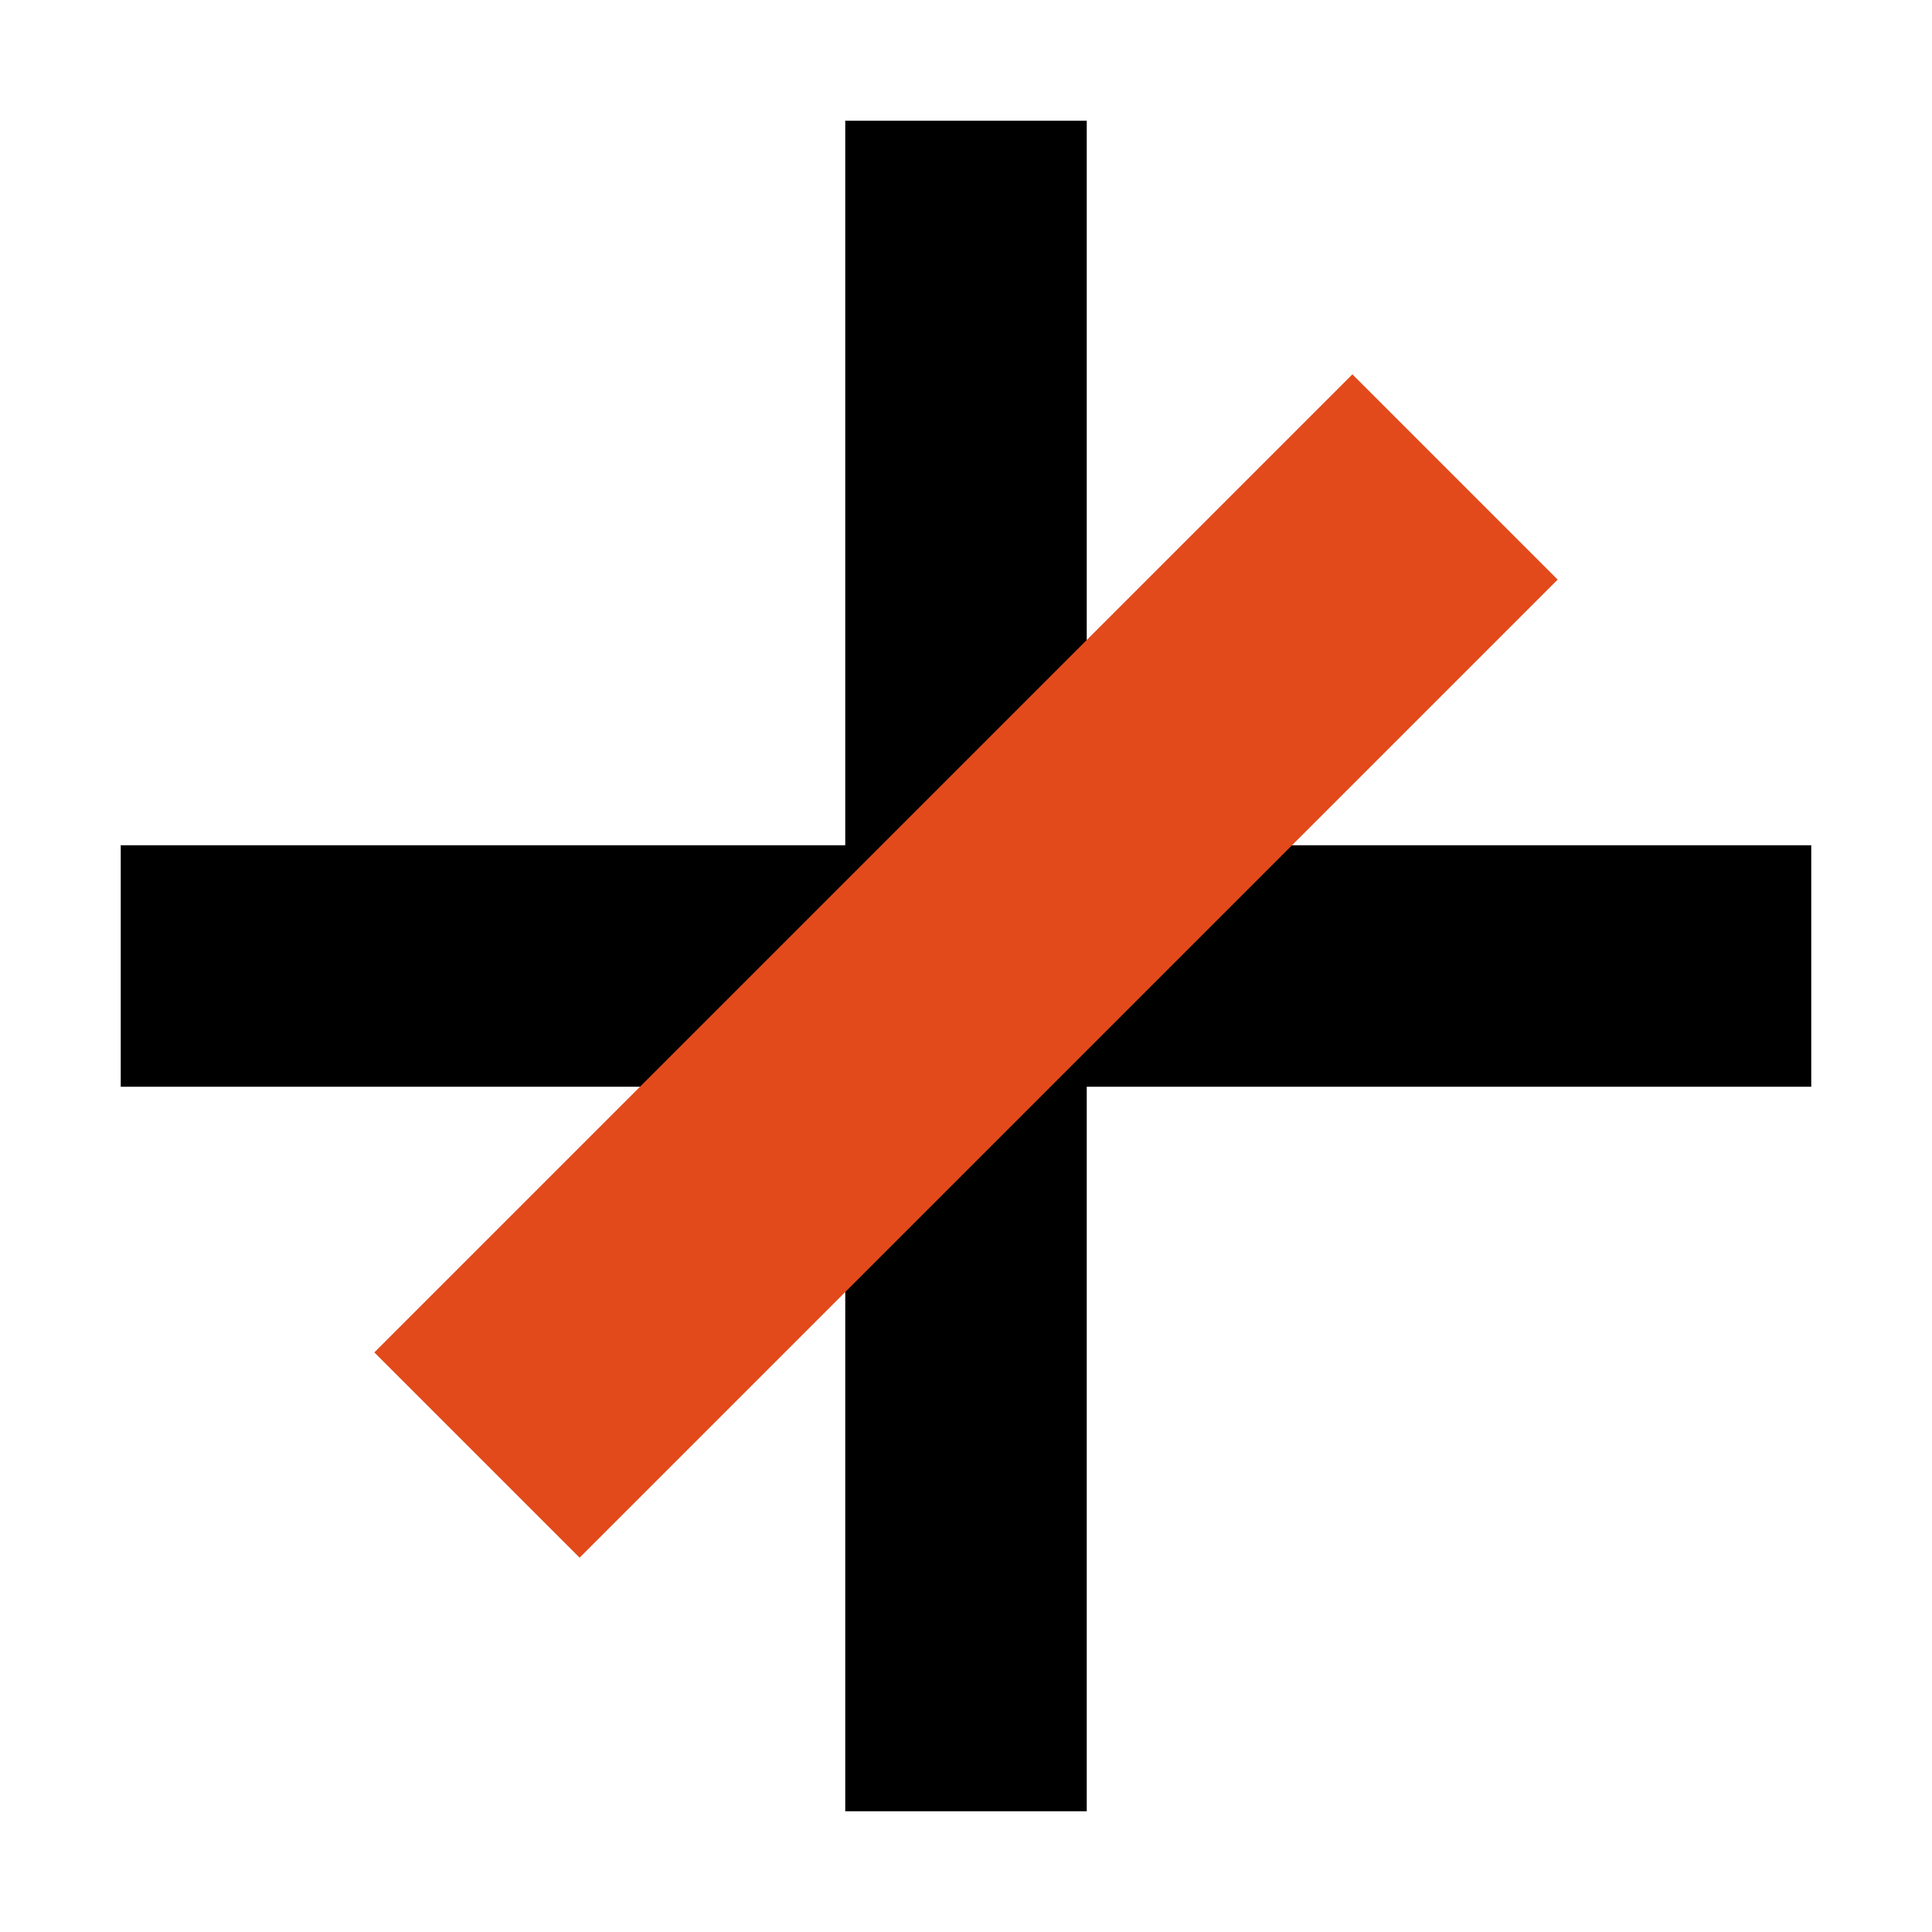
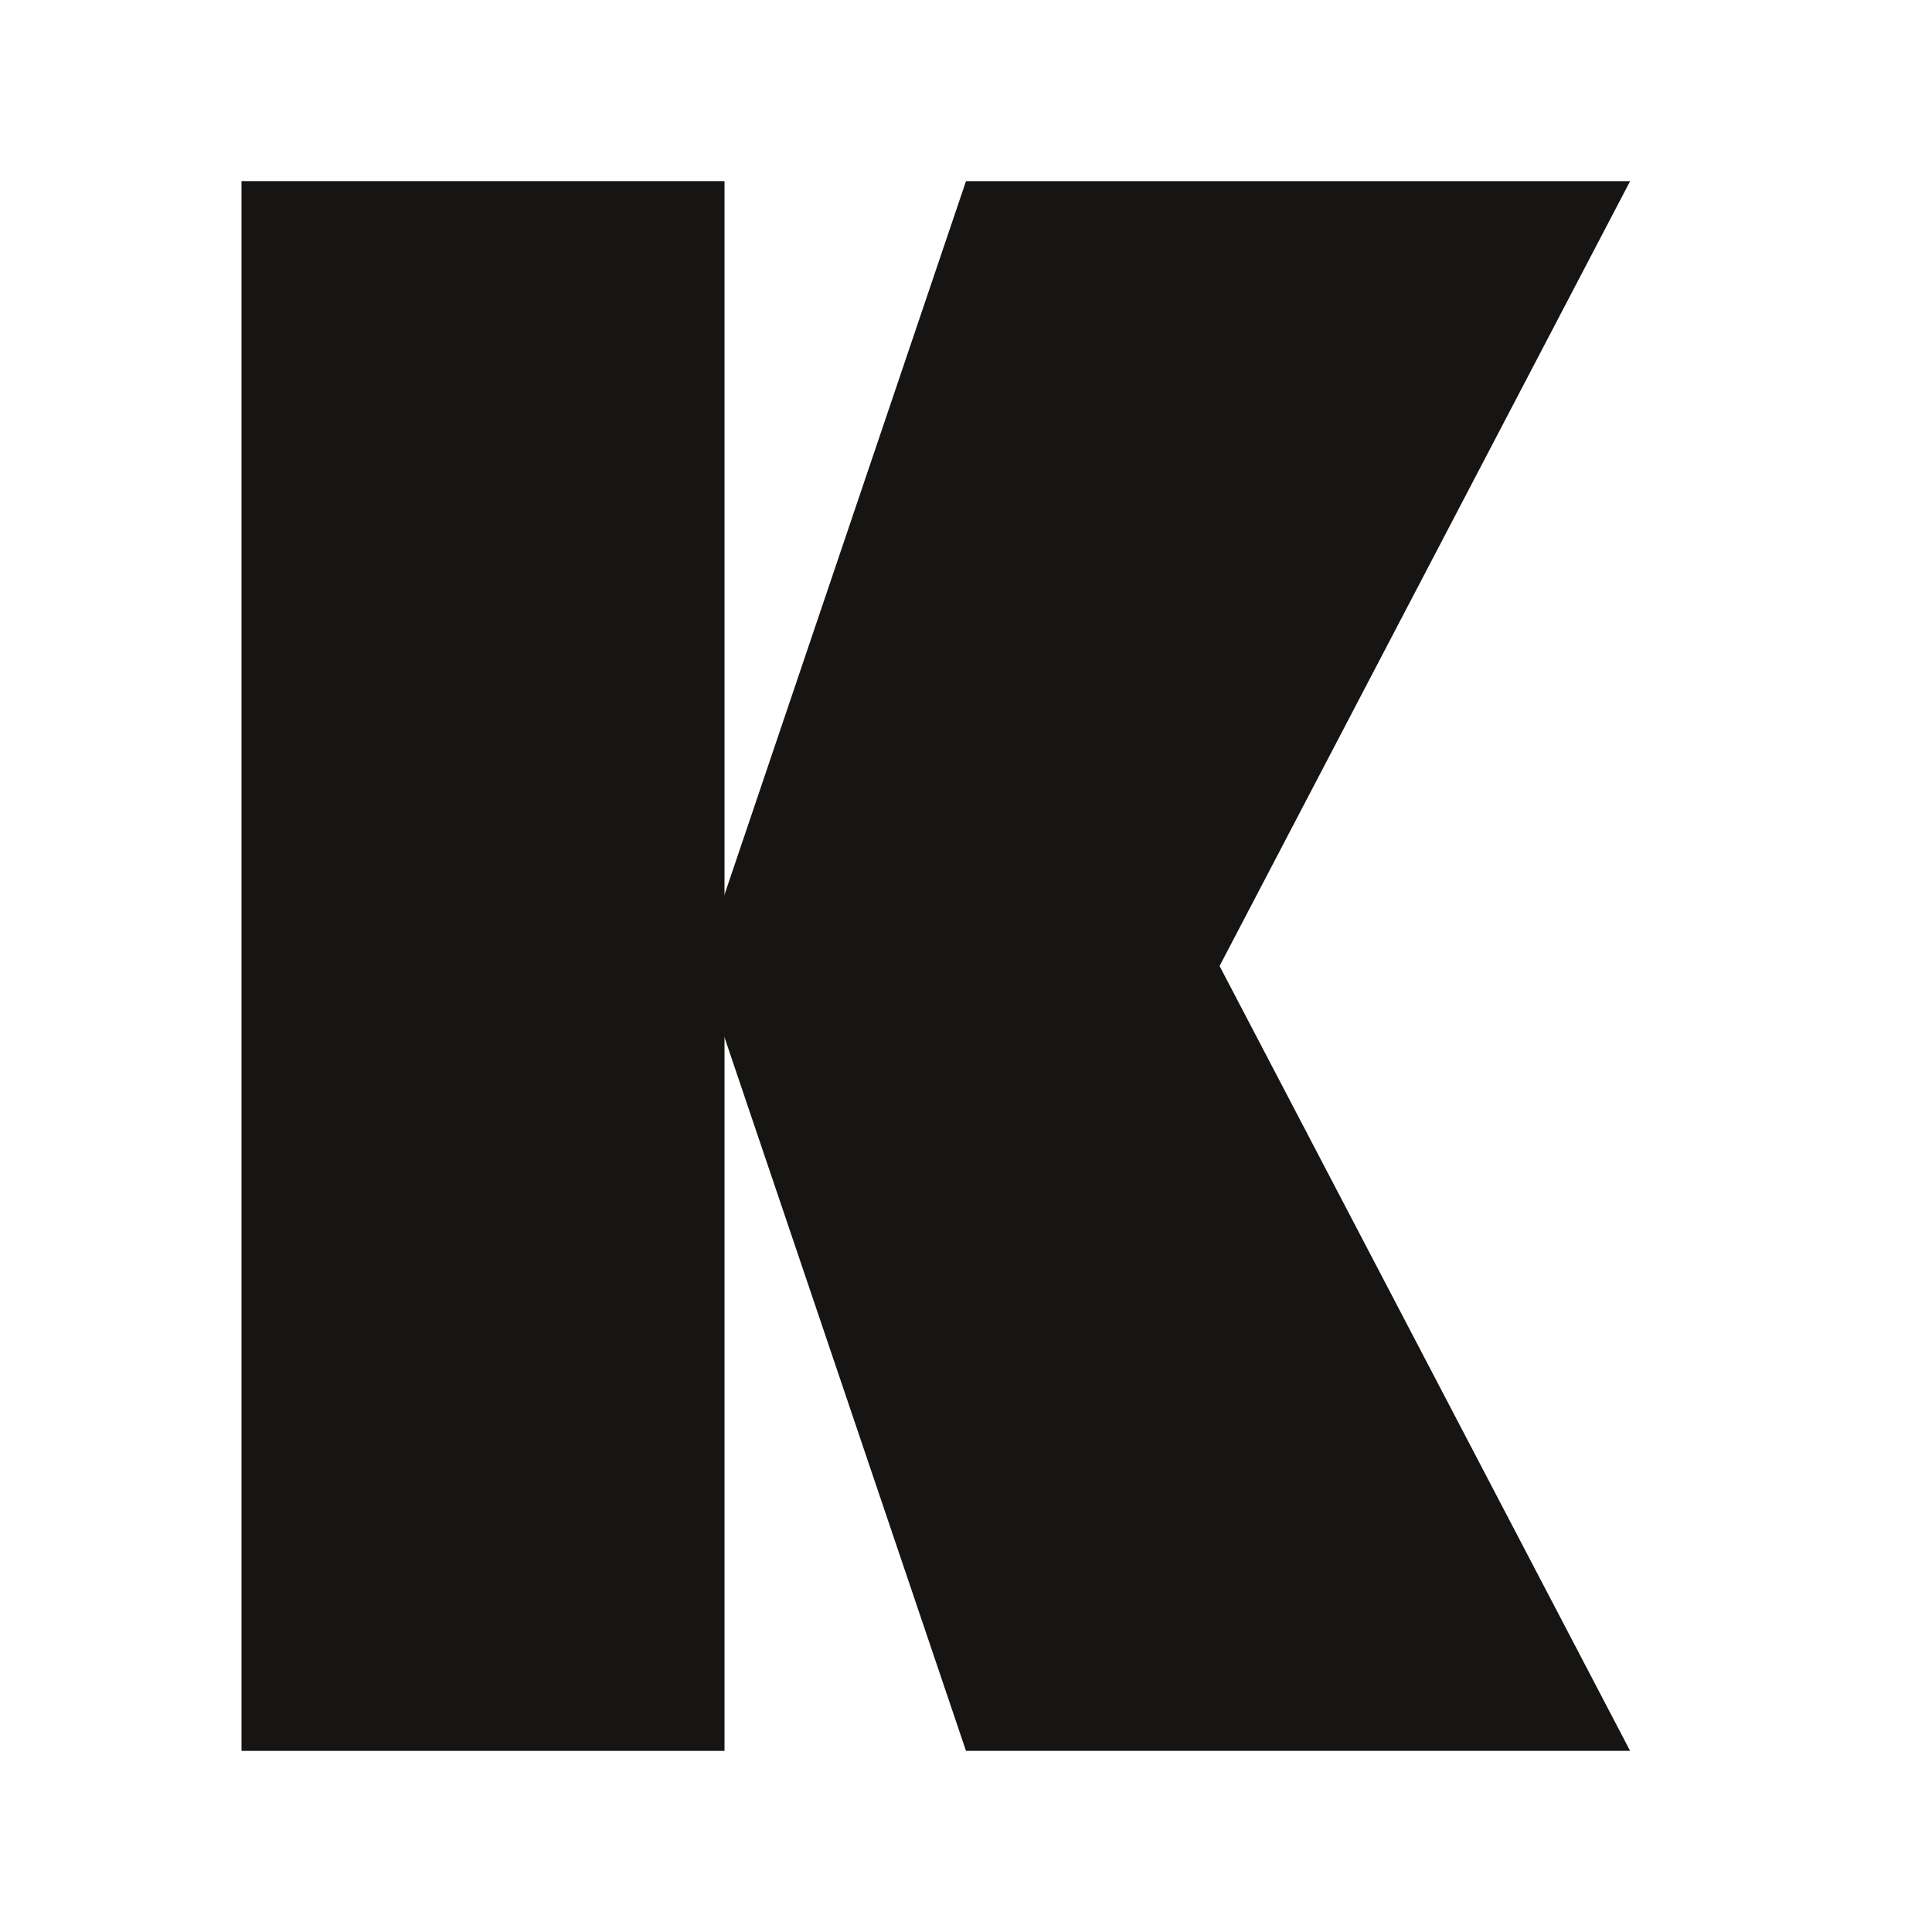
<svg xmlns="http://www.w3.org/2000/svg" viewBox="0 0 32 32" fill="none" role="img" aria-label="Kota Okugawa">
-   <path fill="currentColor" d="M14 2h4v28h-4V2Z" />
-   <path fill="currentColor" d="M2 14h28v4H2v-4Z" />
-   <path fill="#e24a1b" d="M6.2 22.4 9.6 25.8 25.8 9.6 22.4 6.2 6.2 22.4Z" />
+   <path fill="#161513" d="M4 3h8v26H4z" />
+   <path fill="#161513" d="M16 3h11L20.2 16 27 29H16l-4.4-13z" />
</svg>
